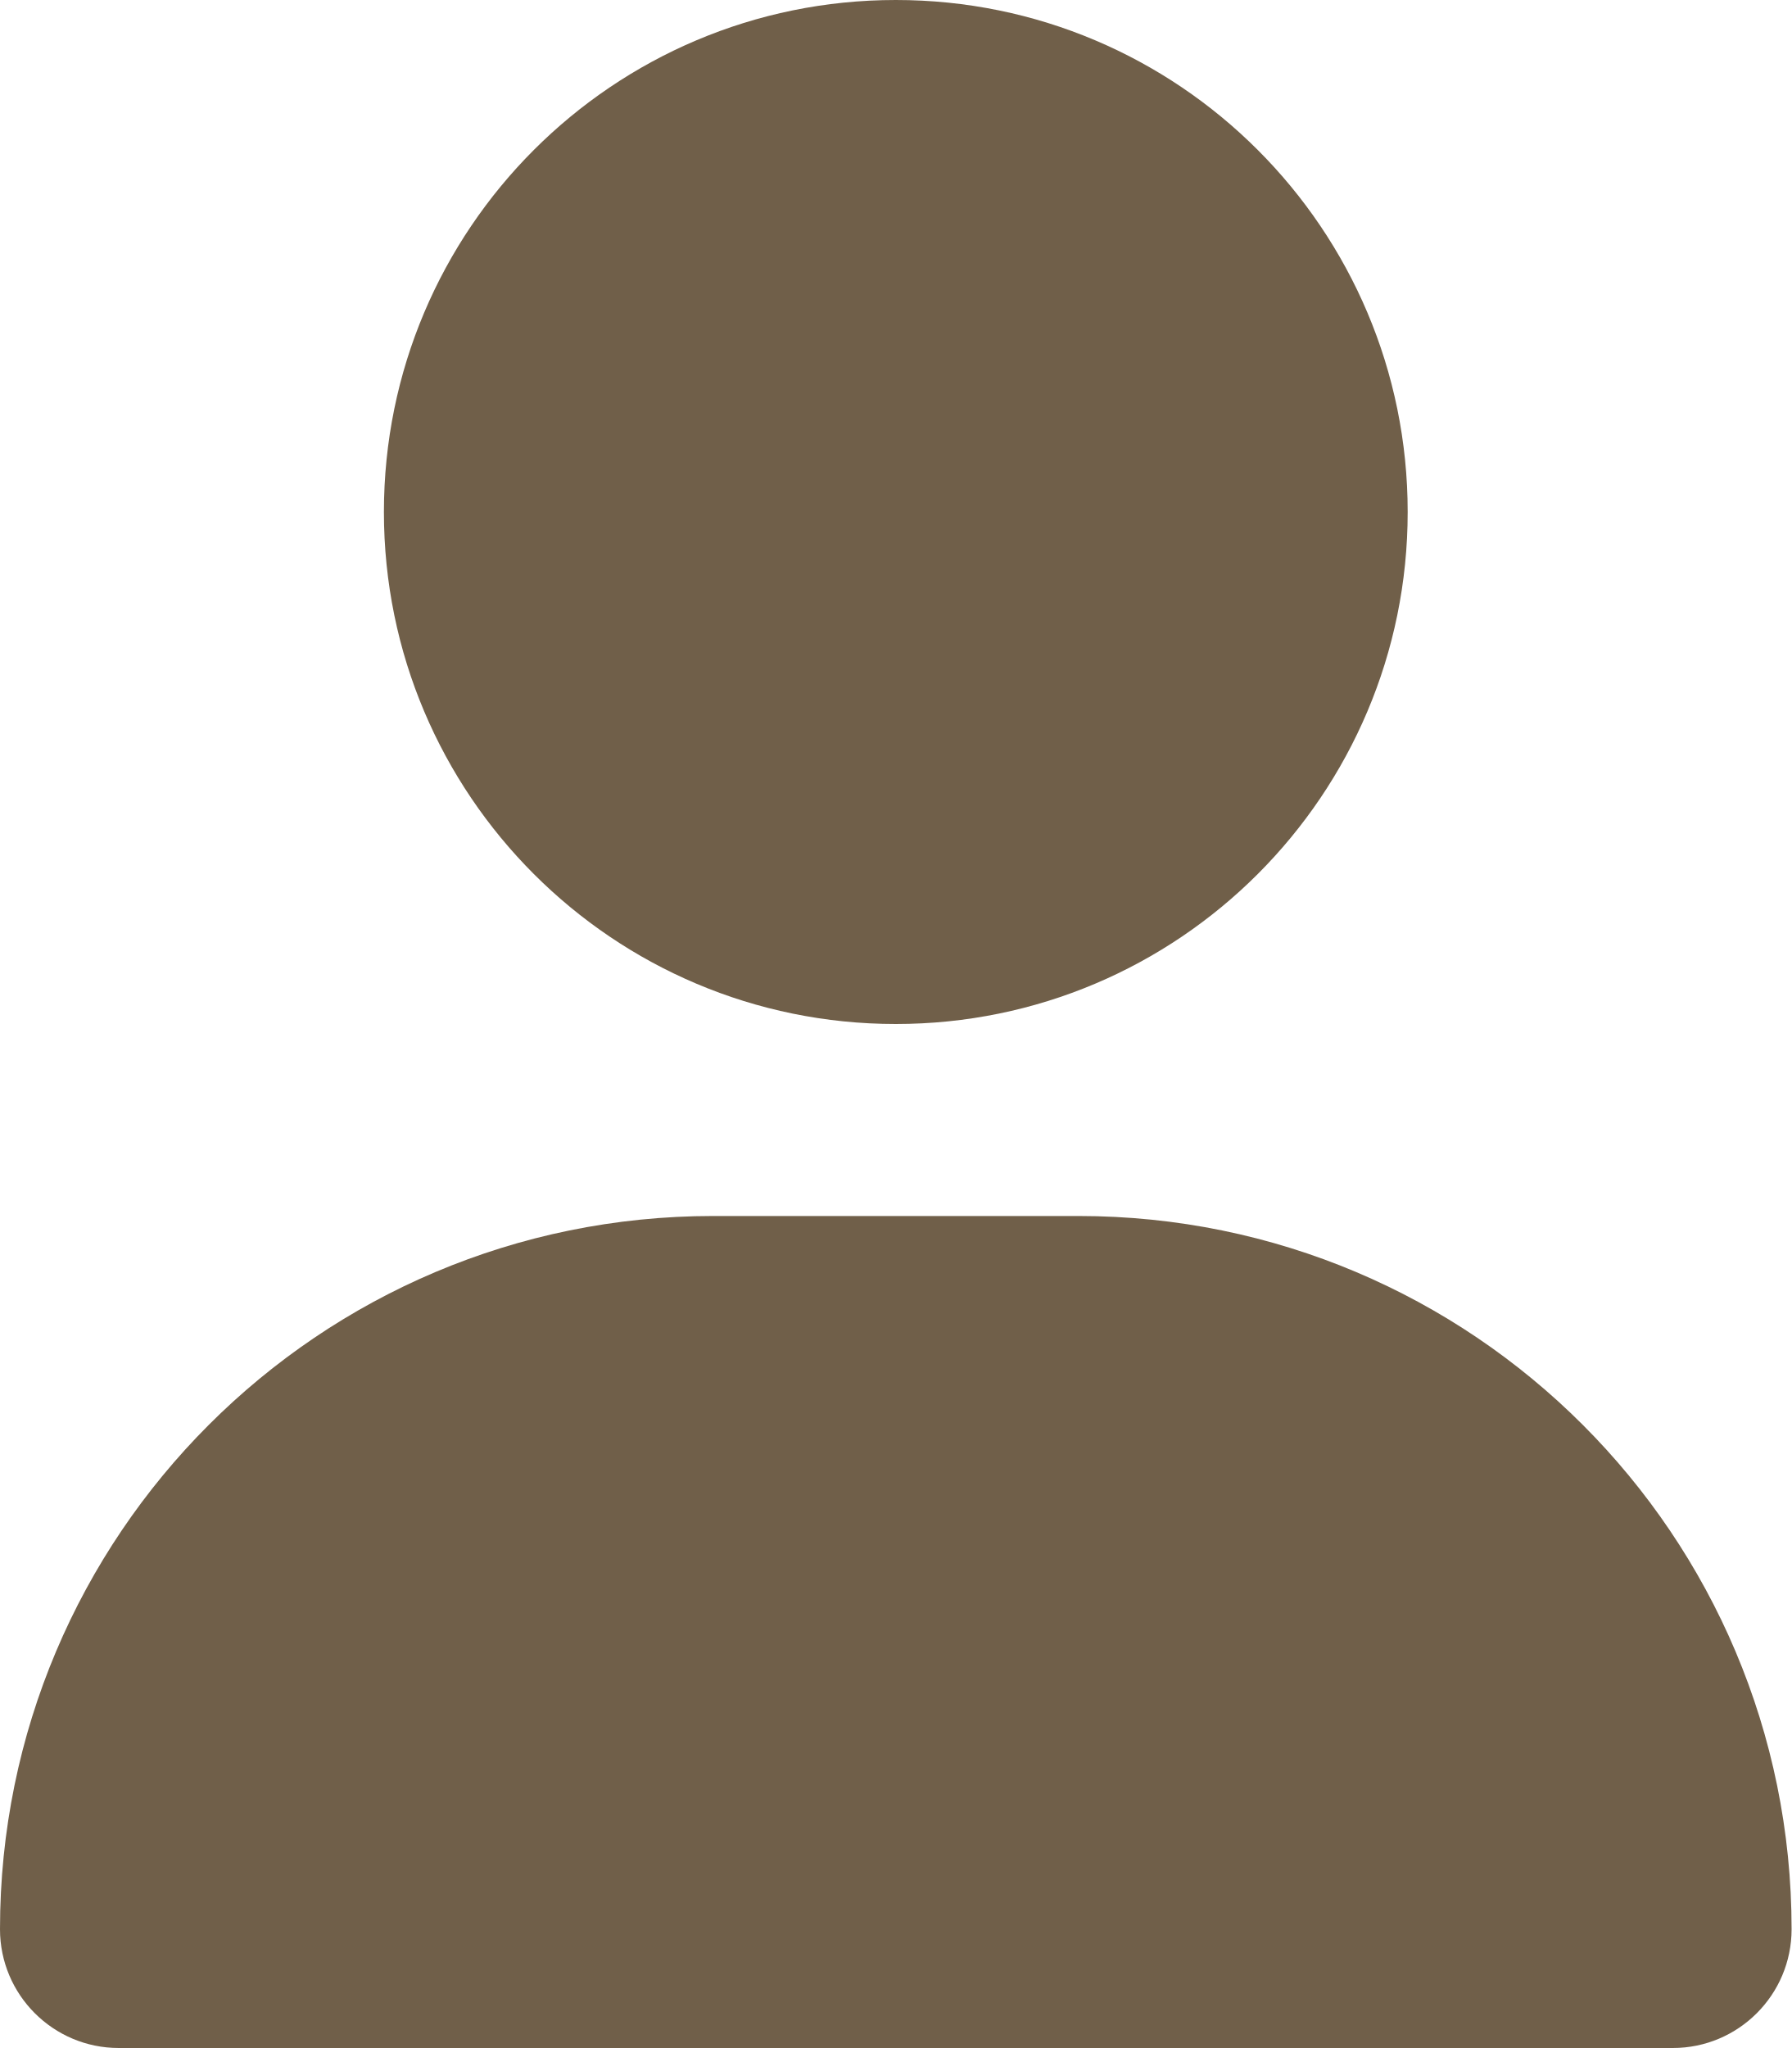
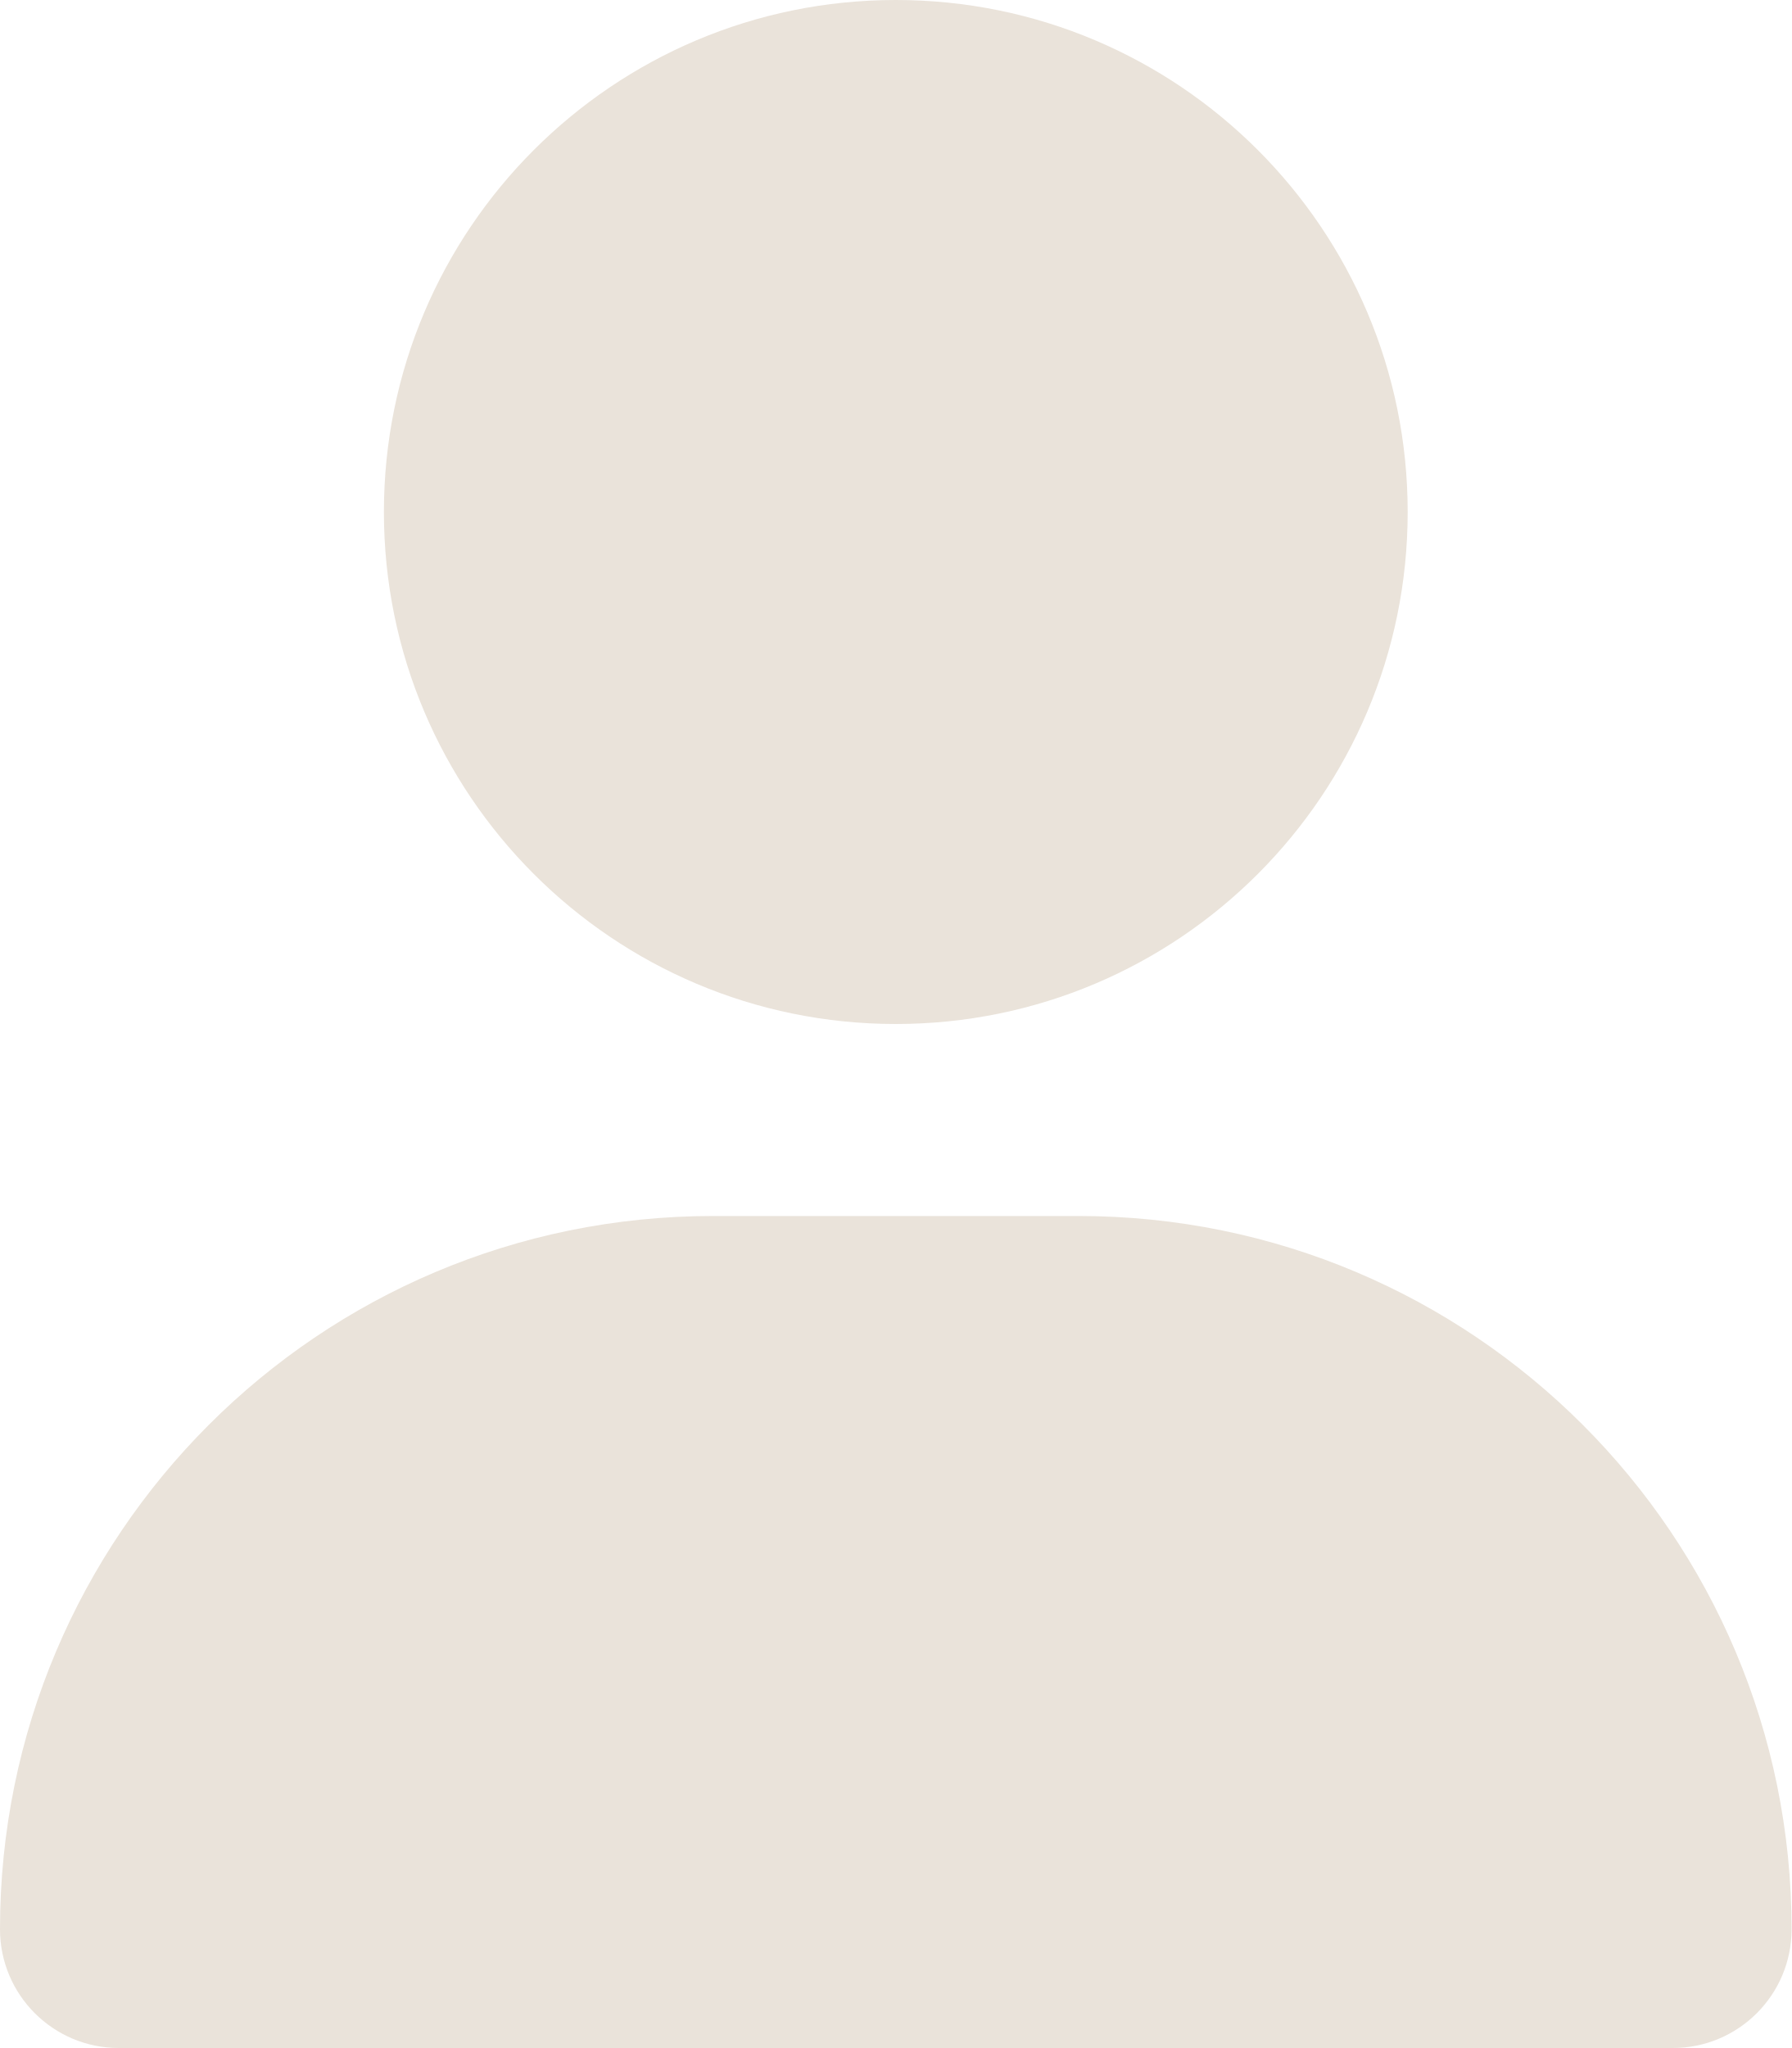
- <svg xmlns="http://www.w3.org/2000/svg" fill="#705f49" viewBox="0 0 448 512">
+ <svg xmlns="http://www.w3.org/2000/svg" fill="#eae3da" viewBox="0 0 448 512">
  <path d="M224 256A128 128 0 1 0 224 0a128 128 0 1 0 0 256zm-45.7 48C79.8 304 0 383.8 0 482.3C0 498.7 13.3 512 29.7 512l388.6 0c16.4 0 29.7-13.3 29.7-29.7C448 383.8 368.2 304 269.7 304l-91.4 0z" />
</svg>
